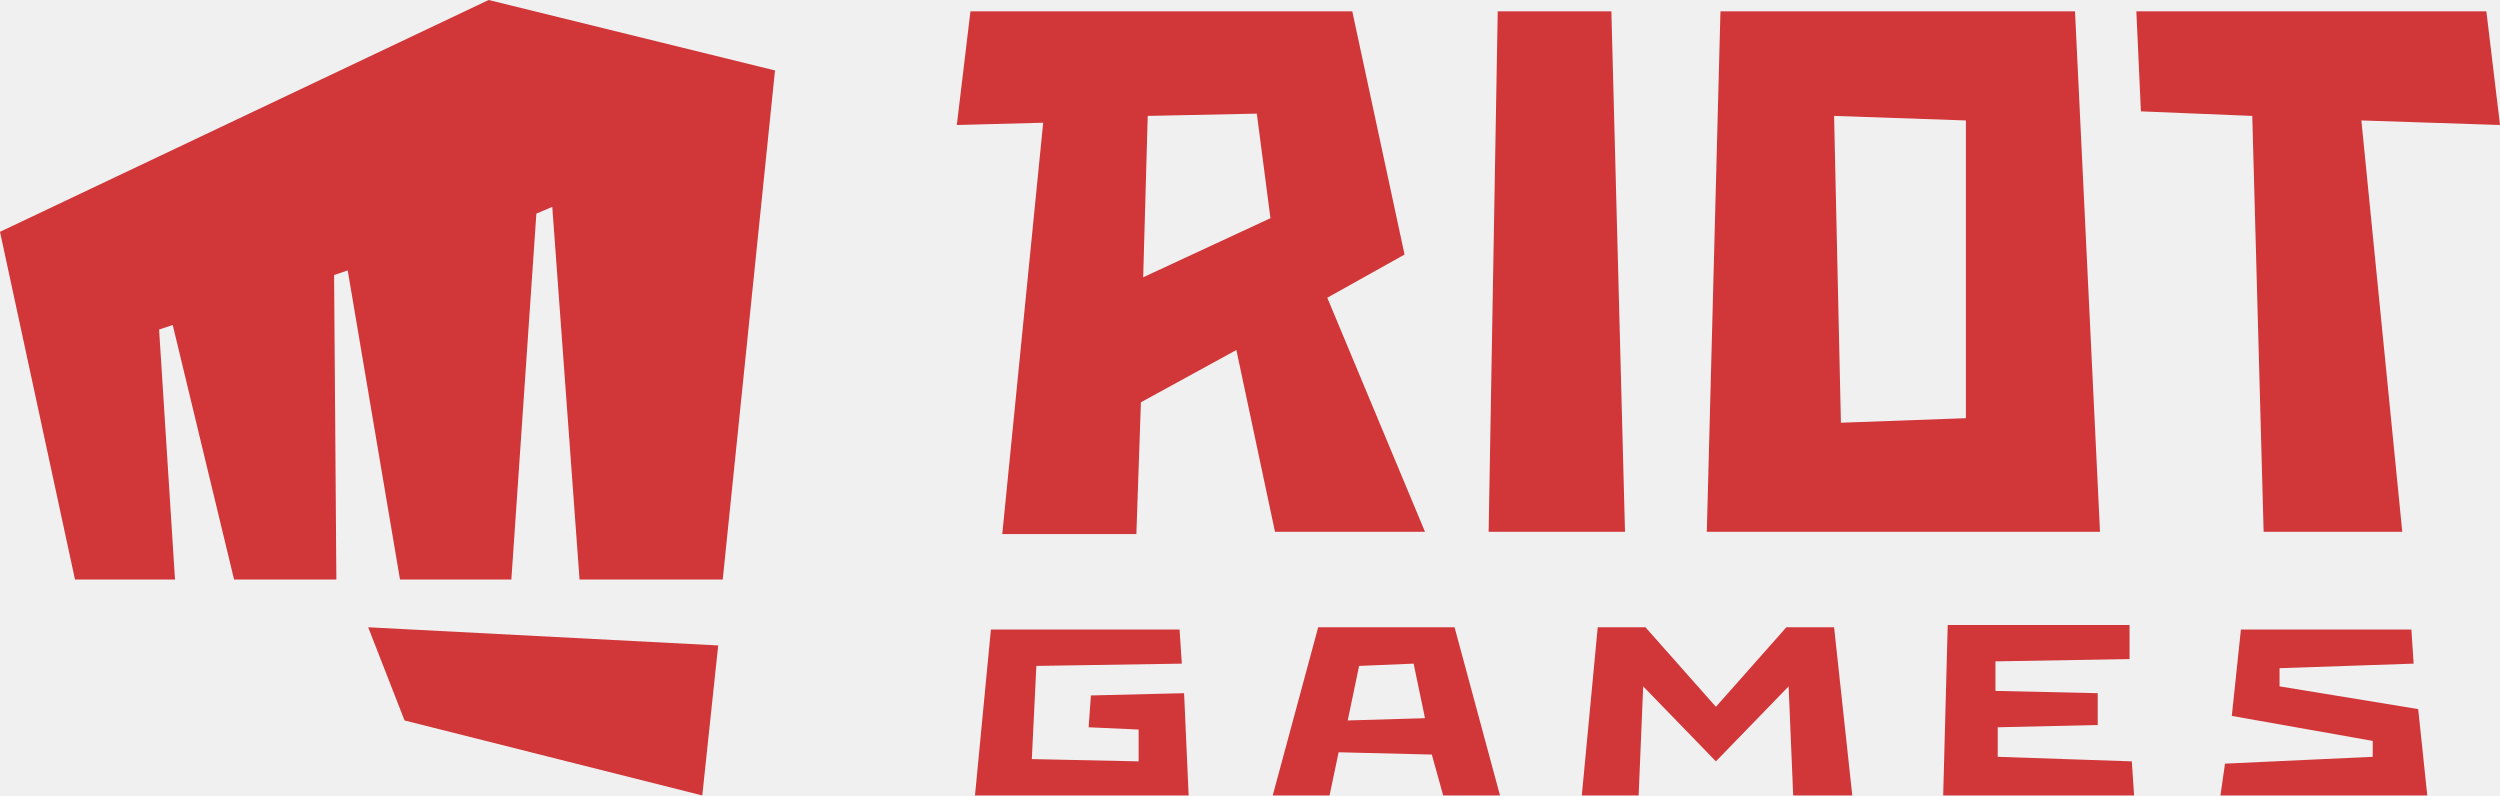
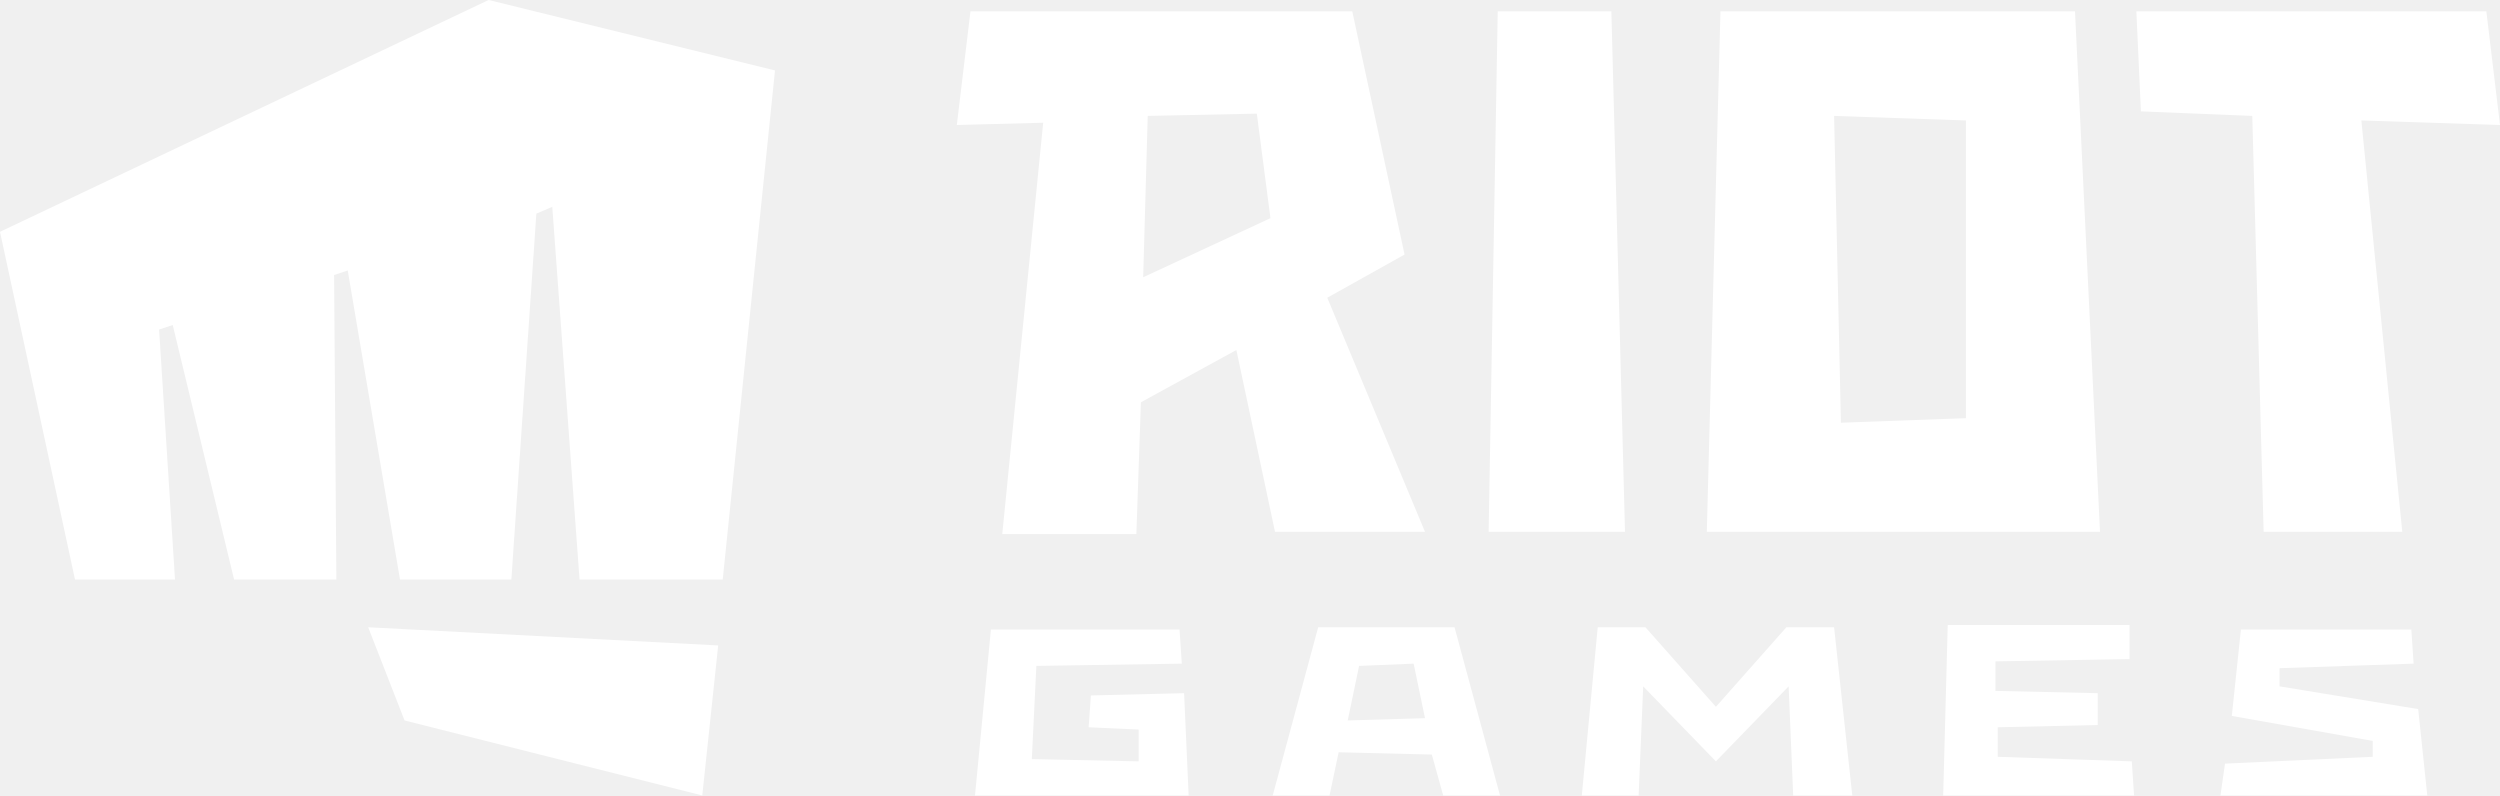
- <svg xmlns="http://www.w3.org/2000/svg" version="1.1" baseProfile="full" fill="#D13639" viewBox="0 0 110 35">
-   <path d="M17.8 31.7l-1.6-4.1 15.4.8-.7 6.6zM21.5 0L0 10.2l3.3 15.3h4.4l-.7-11 .6-.2 2.7 11.2h4.5l-.1-13.4.6-.2 2.3 13.6h4.9l1.1-16.1.7-.3 1.2 16.4h6.3l2.3-22.4zm84.9 31.2l-6.1-1v-.8l5.9-.2-.1-1.5h-7.5l-.4 3.8 6.2 1.1v.7l-6.5.3-.2 1.4h9.1l-.4-3.8zM48 30.6l-.1 1.4 2.2.1v1.4l-4.7-.1.2-4.1 6.4-.1-.1-1.5h-8.3l-.7 7.3h9.4l-.2-4.5-4.1.1zm39.9 2.7V32l4.4-.1v-1.4l-4.5-.1v-1.3l5.9-.1v-1.5h-8l-.2 7.5h8.4l-.1-1.5-5.9-.2zM81.5 35l-.8-7.4h-2.1l-3.1 3.5-3.1-3.5h-2.1l-.7 7.4h2.5l.2-4.8 3.2 3.3 3.2-3.3.2 4.8zM70.9.5h-5l-.4 22.9h6zm20.4 0H75.7l-.6 22.9h17.3L91.3.5zm-4.8 17.9l-5.5.2-.3-13.5 5.8.2v13.1zM110 5.5l-.6-5H94l.2 4.4 4.9.2.5 18.3h6.1l-1.8-18.1zM56.1 23.4h6.6l-4.3-10.3 3.4-1.9L59.5.5H42.7l-.6 5 3.8-.1-1.8 18.1H50l.2-5.8 4.2-2.3 1.7 8zM50.5 5.1l4.8-.1.6 4.6-5.6 2.6.2-7.1zm13 29.9H66l-2-7.4h-6L56 35h2.5l.4-1.9 4.1.1.5 1.8zm-4.2-3.3l.5-2.4 2.4-.1.5 2.4-3.4.1z" fill="#D13639" />
+ <svg xmlns="http://www.w3.org/2000/svg" version="1.1" baseProfile="full" fill="#FFF" viewBox="0 0 110 35">
+   <path d="M17.8 31.7l-1.6-4.1 15.4.8-.7 6.6zM21.5 0L0 10.2l3.3 15.3h4.4l-.7-11 .6-.2 2.7 11.2h4.5l-.1-13.4.6-.2 2.3 13.6h4.9l1.1-16.1.7-.3 1.2 16.4h6.3l2.3-22.4zm84.9 31.2l-6.1-1v-.8l5.9-.2-.1-1.5h-7.5l-.4 3.8 6.2 1.1v.7l-6.5.3-.2 1.4h9.1l-.4-3.8zM48 30.6l-.1 1.4 2.2.1v1.4l-4.7-.1.2-4.1 6.4-.1-.1-1.5h-8.3l-.7 7.3h9.4l-.2-4.5-4.1.1zm39.9 2.7V32l4.4-.1v-1.4l-4.5-.1v-1.3l5.9-.1v-1.5h-8l-.2 7.5h8.4l-.1-1.5-5.9-.2zM81.5 35l-.8-7.4h-2.1l-3.1 3.5-3.1-3.5h-2.1l-.7 7.4h2.5l.2-4.8 3.2 3.3 3.2-3.3.2 4.8zM70.9.5h-5l-.4 22.9h6zm20.4 0H75.7l-.6 22.9h17.3L91.3.5zm-4.8 17.9l-5.5.2-.3-13.5 5.8.2v13.1zM110 5.5l-.6-5H94l.2 4.4 4.9.2.5 18.3h6.1l-1.8-18.1zM56.1 23.4h6.6l-4.3-10.3 3.4-1.9L59.5.5H42.7l-.6 5 3.8-.1-1.8 18.1H50l.2-5.8 4.2-2.3 1.7 8zM50.5 5.1l4.8-.1.6 4.6-5.6 2.6.2-7.1zm13 29.9H66l-2-7.4h-6L56 35h2.5l.4-1.9 4.1.1.5 1.8zm-4.2-3.3l.5-2.4 2.4-.1.5 2.4-3.4.1z" fill="#FFF" />
</svg>
